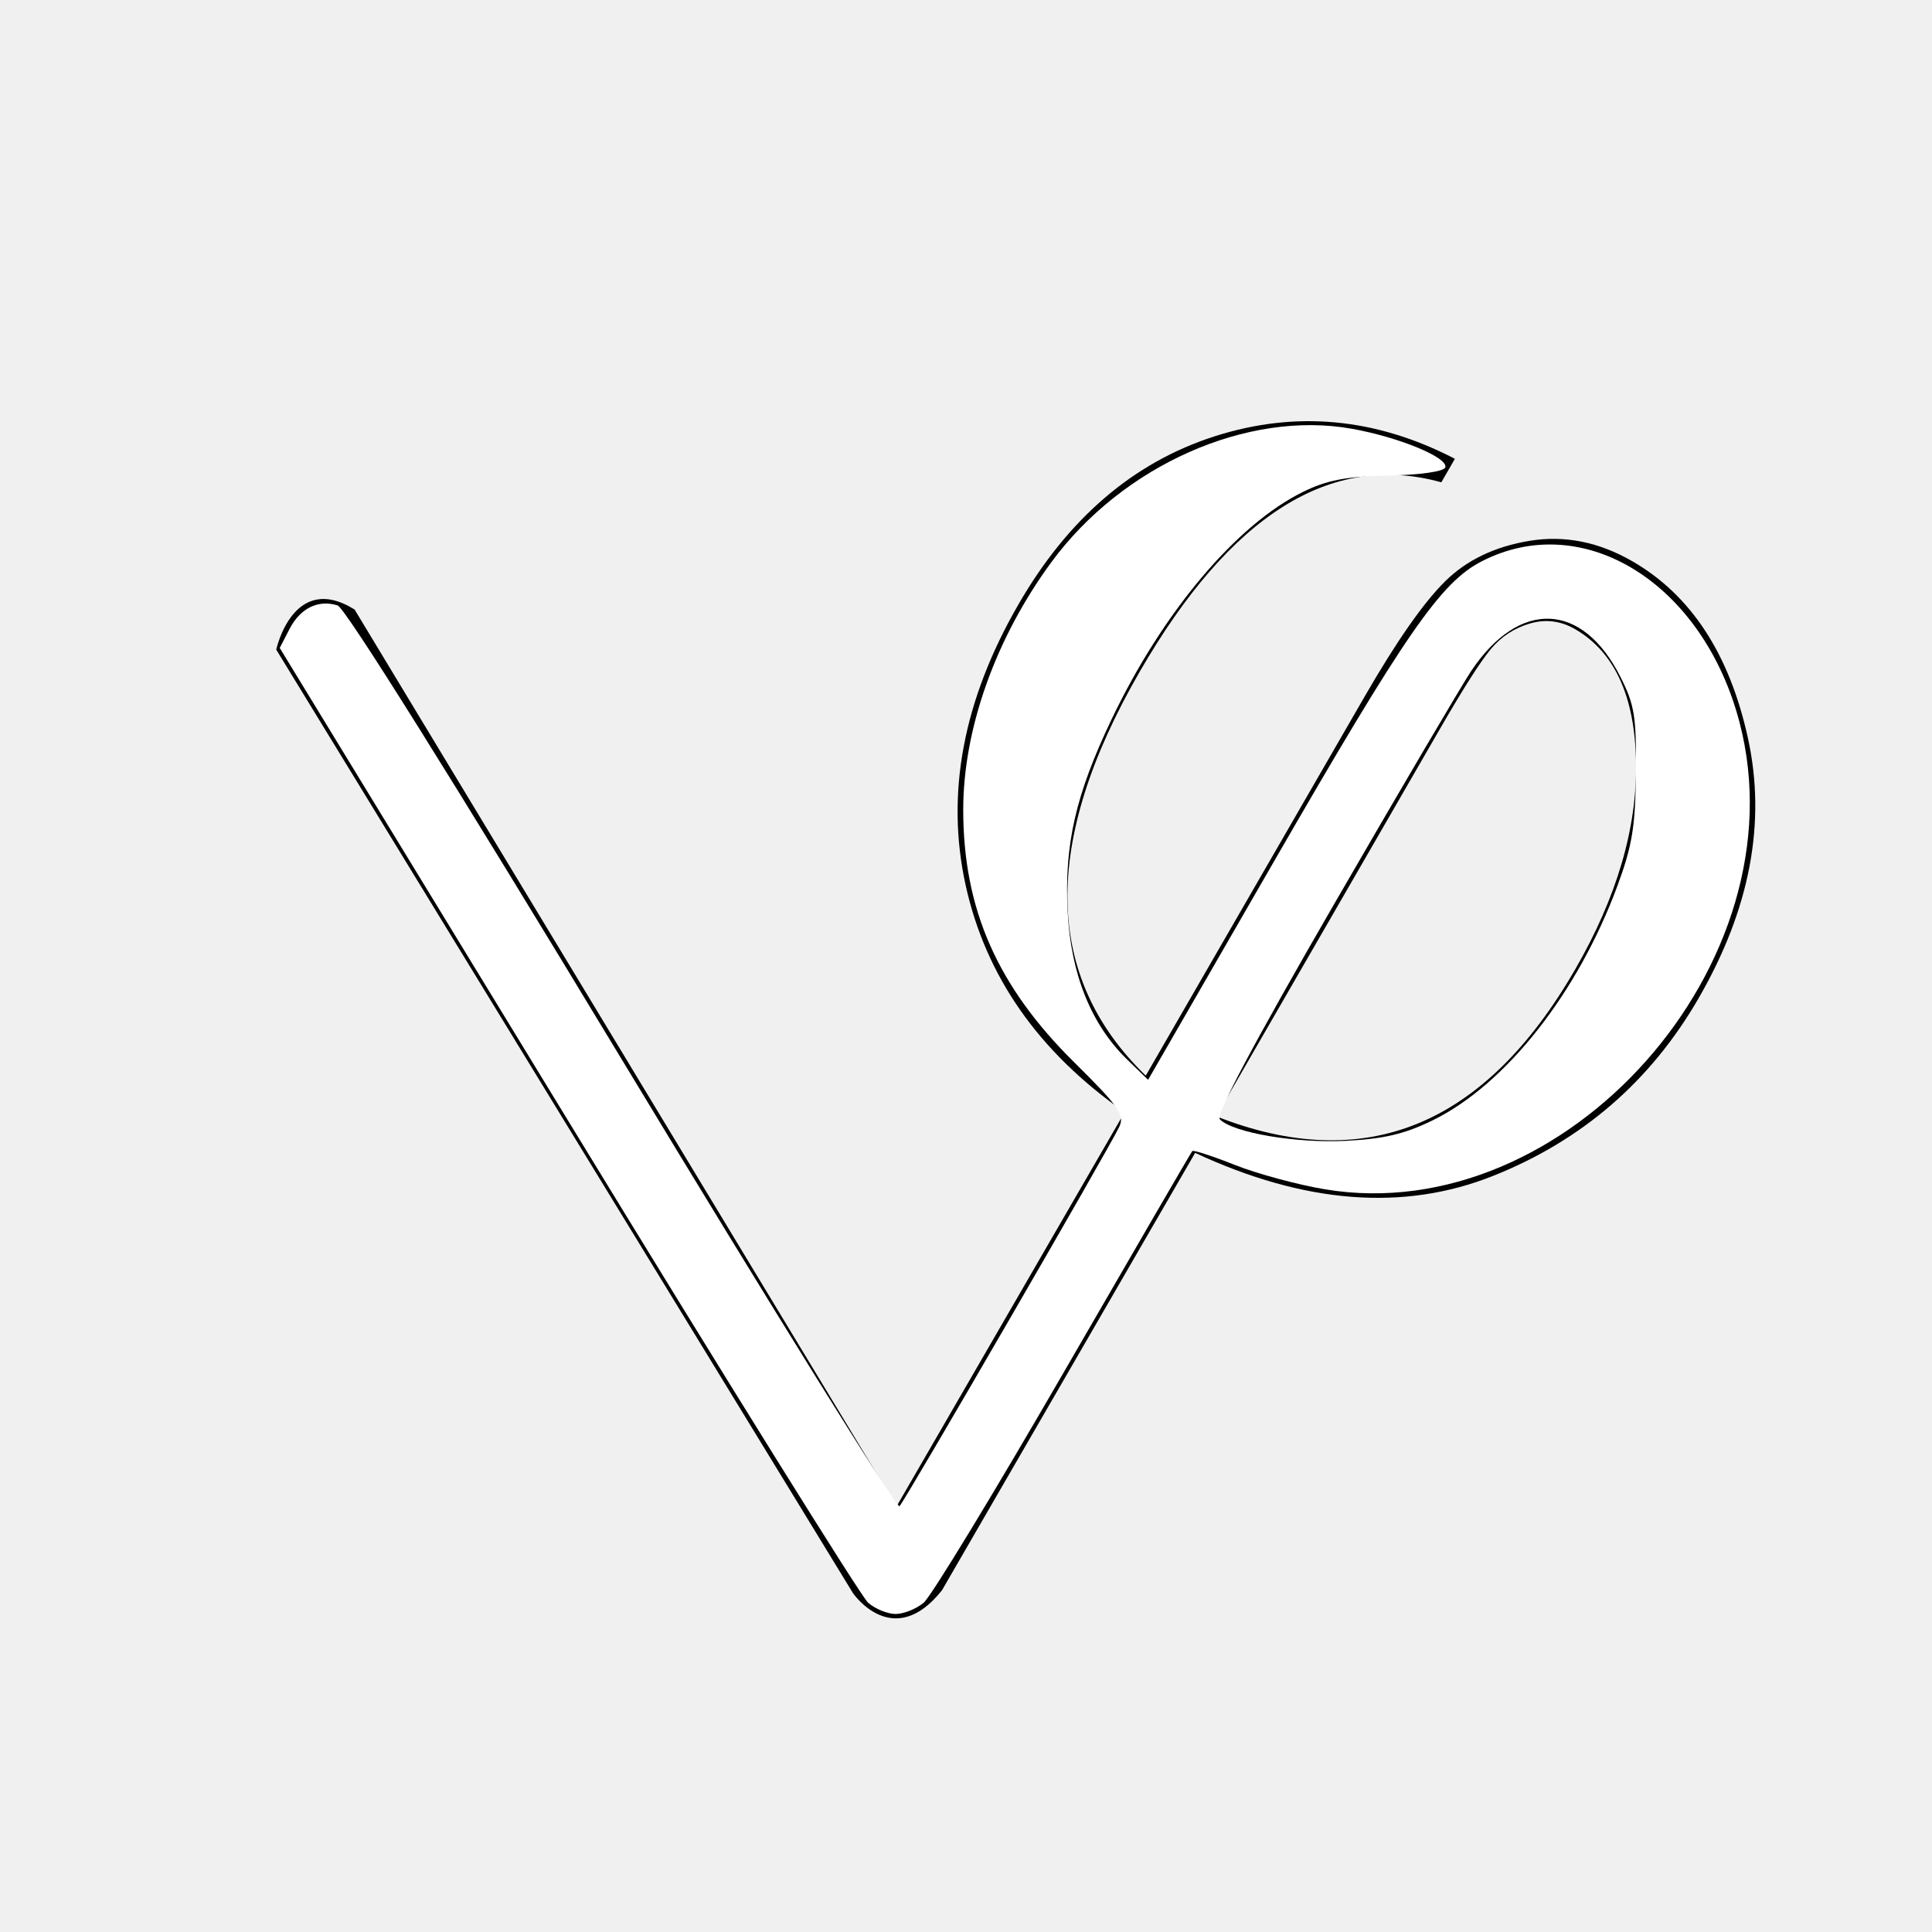
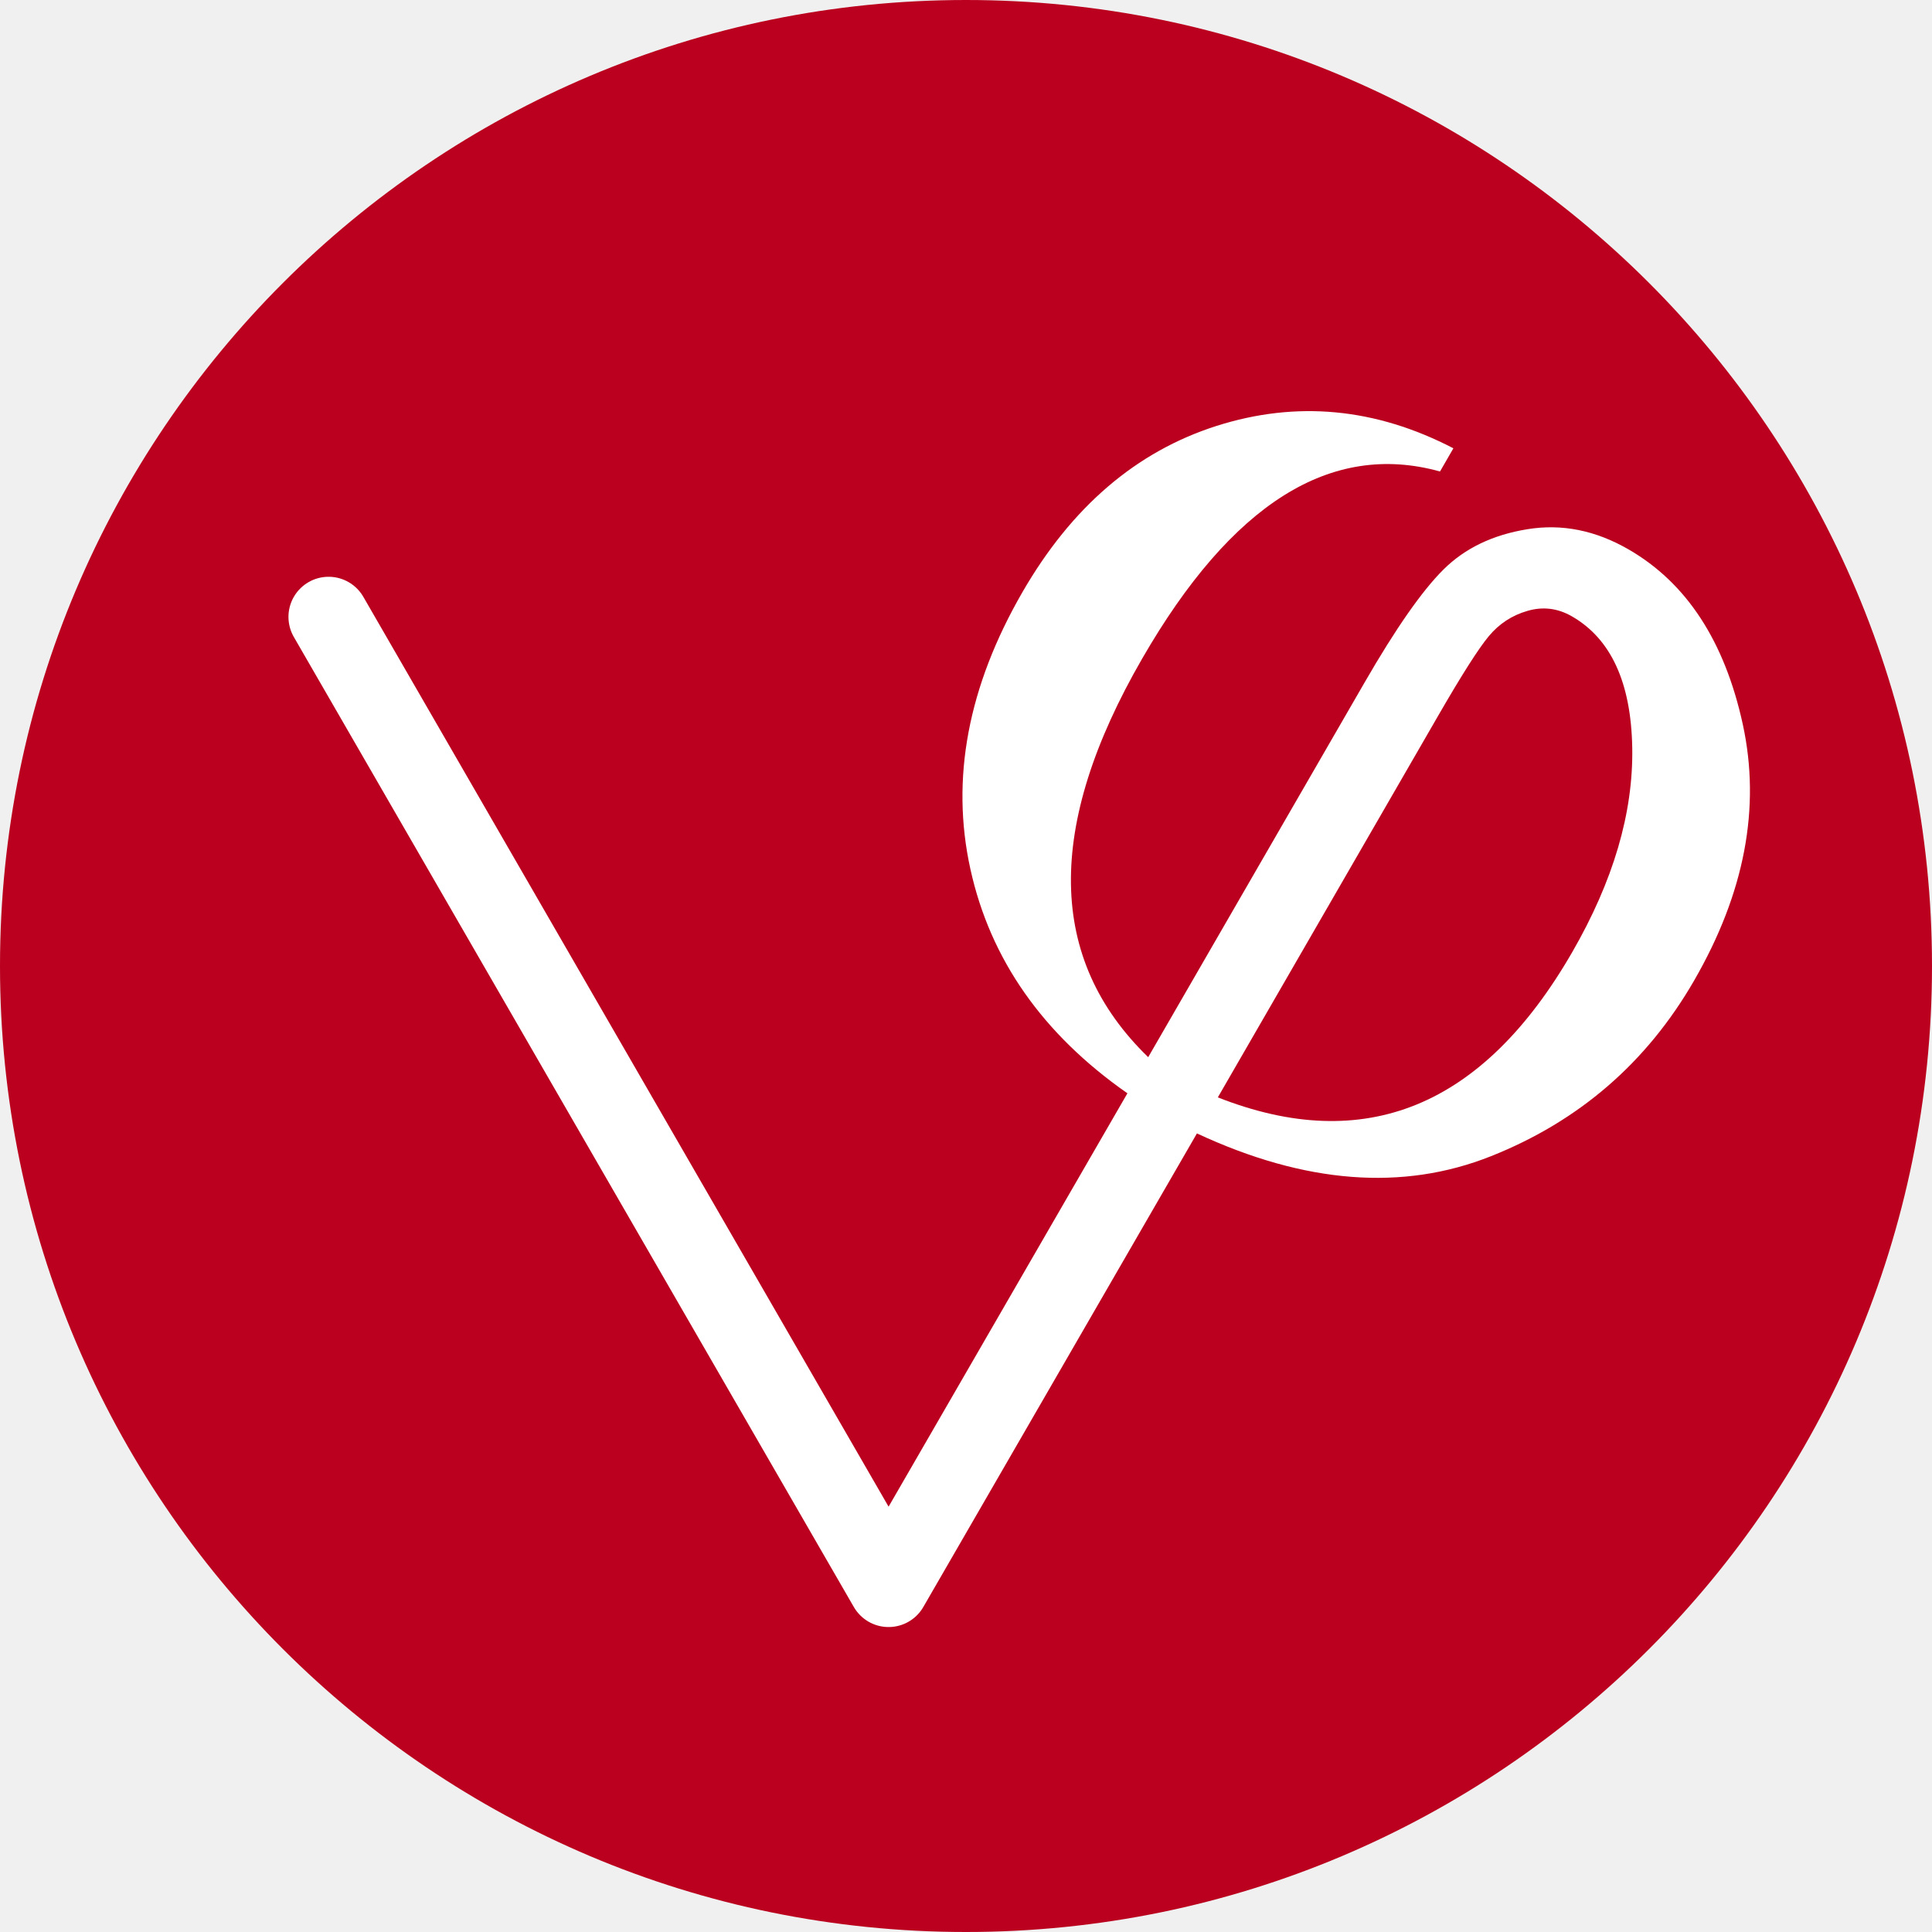
- <svg xmlns="http://www.w3.org/2000/svg" width="2500" height="2500" viewBox="0 -410 2566.667 2375" id="svg2" version="1.0">
-   <defs id="defs13" />
-   <path style="font-style:normal;font-weight:normal;font-size:2050.28px;font-family:'Times New Roman';display:inline;fill:#000000;fill-opacity:1;stroke:none;stroke-width:1px;stroke-linecap:butt;stroke-linejoin:miter;stroke-opacity:1" d="m 1494.113,971.703 c -114.216,-79.815 -184.651,-180.399 -211.304,-301.752 -26.654,-121.354 -3.273,-245.61 70.142,-372.768 66.073,-114.442 152.995,-188.911 260.767,-223.407 107.77,-34.495 214.143,-24.522 319.118,29.919 l -18.02,31.212 c -146.758,-40.802 -280.37,43.124 -400.837,251.778 -130.479,225.995 -127.757,404.818 8.166,536.468 L 1812.967,419.431 c 42.38,-73.405 77.954,-124.344 106.725,-152.818 28.769,-28.473 66.329,-46.476 112.68,-54.011 46.349,-7.533 91.777,1.547 136.284,27.242 78.028,45.05 129.231,123.549 153.61,235.497 24.377,111.948 2.527,226.877 -65.547,344.788 -63.738,110.397 -154.881,189.172 -273.428,236.327 -118.549,47.154 -250.396,36.923 -395.544,-30.694 l -336.338,581.115 c -64.874,81.582 -118.156,3.895 -118.156,3.895 L 366.974,357.163 c 0,0 22.562,-104.135 104.124,-53.216 L 1190.963,1495.62 m 424.815,-518.409 c 197.751,77.951 356.693,12.888 476.828,-195.189 55.394,-95.947 82.355,-187.695 80.883,-275.244 -1.474,-87.549 -28.509,-146.507 -81.105,-176.874 -19.075,-11.012 -39.035,-13.481 -59.881,-7.407 -20.848,6.075 -38.2,17.442 -52.056,34.102 -13.858,16.661 -36.471,52.156 -67.839,106.487 z" id="text2175" />
-   <path style="fill:#ffffff;stroke-width:8.337" d="m 1123.286,2073.883 c -9.125,-8.024 -184.154,-289.288 -388.953,-625.03 L 361.971,838.413 374.734,813.731 c 13.873,-26.828 37.211,-38.208 62.133,-30.298 9.84,3.123 149.315,225.982 368.321,588.52 193.866,320.921 355.308,580.596 358.76,577.056 7.382,-7.571 272.375,-465.074 284.388,-490.988 7.155,-15.434 -0.215,-25.973 -58.298,-83.372 -99.664,-98.491 -143.625,-198.516 -143.625,-326.791 0,-104.462 41.798,-221.964 113.896,-320.181 92.026,-125.365 253.602,-197.16 389.028,-172.862 61.219,10.984 125.057,37.398 120.854,50.006 -1.771,5.314 -31.909,9.633 -73.692,10.562 -55.208,1.227 -79.437,5.876 -110.599,21.22 -86.234,42.462 -181.533,155.791 -247.679,294.539 -46.446,97.425 -61.071,161.468 -56.69,248.26 4.094,81.12 30.394,146.432 77.254,191.851 l 26.851,26.025 161.733,-280.565 c 171.334,-297.219 216.783,-362.973 269.751,-390.266 132.19,-68.113 287.058,28.721 333.967,208.819 80.901,310.6 -225.178,655.273 -536.155,603.76 -35.29,-5.846 -87.875,-20.037 -116.856,-31.536 -28.98,-11.499 -53.855,-19.607 -55.276,-18.017 -1.422,1.589 -76.284,130.45 -166.359,286.356 -90.076,155.906 -171.604,290.031 -181.173,298.056 -9.569,8.025 -25.947,14.59 -36.395,14.59 -10.448,0 -26.462,-6.566 -35.587,-14.59 z m 730.112,-623.96 c 94.593,-46.035 188.136,-164.598 239.499,-303.556 19.185,-51.902 23.253,-76.699 23.934,-145.901 0.723,-73.329 -1.689,-88.342 -20.021,-124.625 -49.119,-97.218 -130.623,-100.604 -192.793,-8.009 -12.034,17.923 -92.077,154.014 -177.874,302.423 -105.184,181.946 -153.246,272.582 -147.56,278.269 17.147,17.147 97.866,30.95 162.262,27.747 49.545,-2.465 76.392,-8.749 112.552,-26.347 z" id="path246" transform="matrix(1.026667,0,0,1.026667,0,-505.8333)" />
+ <svg xmlns="http://www.w3.org/2000/svg" viewBox="0 0 2600 2600" width="260" height="260">
+   <circle cx="1300" cy="1300" r="1300" fill="#bb001f" />
+   <path d="M442.2 830.2 L1195.8 2135.6 L1564.0 1498.3" fill="none" stroke="#fff" stroke-width="108" stroke-linecap="round" stroke-linejoin="round" />
+   <path d="M1517.2 1471.3 C1403.0 1391.5 1332.6 1290.9 1305.9 1169.5 C1279.2 1048.2 1302.6 923.9 1376.0 796.8 C1442.1 682.3 1529.0 607.8 1636.8 573.3 C1744.6 538.9 1851.0 548.8 1955.9 603.3 L1937.9 634.5 C1791.1 593.7 1657.5 677.6 1537.1 886.3 C1406.6 1112.3 1409.3 1291.1 1545.2 1422.7 L1836.1 919.0 C1878.4 845.6 1914.0 794.7 1942.8 766.2 C1971.6 737.7 2009.1 719.7 2055.5 712.2 C2101.8 704.6 2147.2 713.7 2191.7 739.4 C2269.8 784.5 2321.0 863.0 2345.4 974.9 C2369.7 1086.9 2347.9 1201.8 2279.8 1319.7 C2216.1 1430.1 2124.9 1508.9 2006.4 1556.0 C1887.8 1603.2 1756.0 1593.0 1610.8 1525.3 Z M1638.9 1476.8 C1836.6 1554.7 1995.6 1489.7 2115.7 1281.6 C2171.1 1185.6 2198.1 1093.9 2196.6 1006.4 C2195.1 918.8 2168.1 859.8 2115.5 829.5 C2096.4 818.5 2076.4 816.0 2055.6 822.1 C2034.7 828.1 2017.4 839.5 2003.5 856.2 C1989.7 872.8 1967.1 908.3 1935.7 962.7 Z" fill="#fff" />
</svg>
